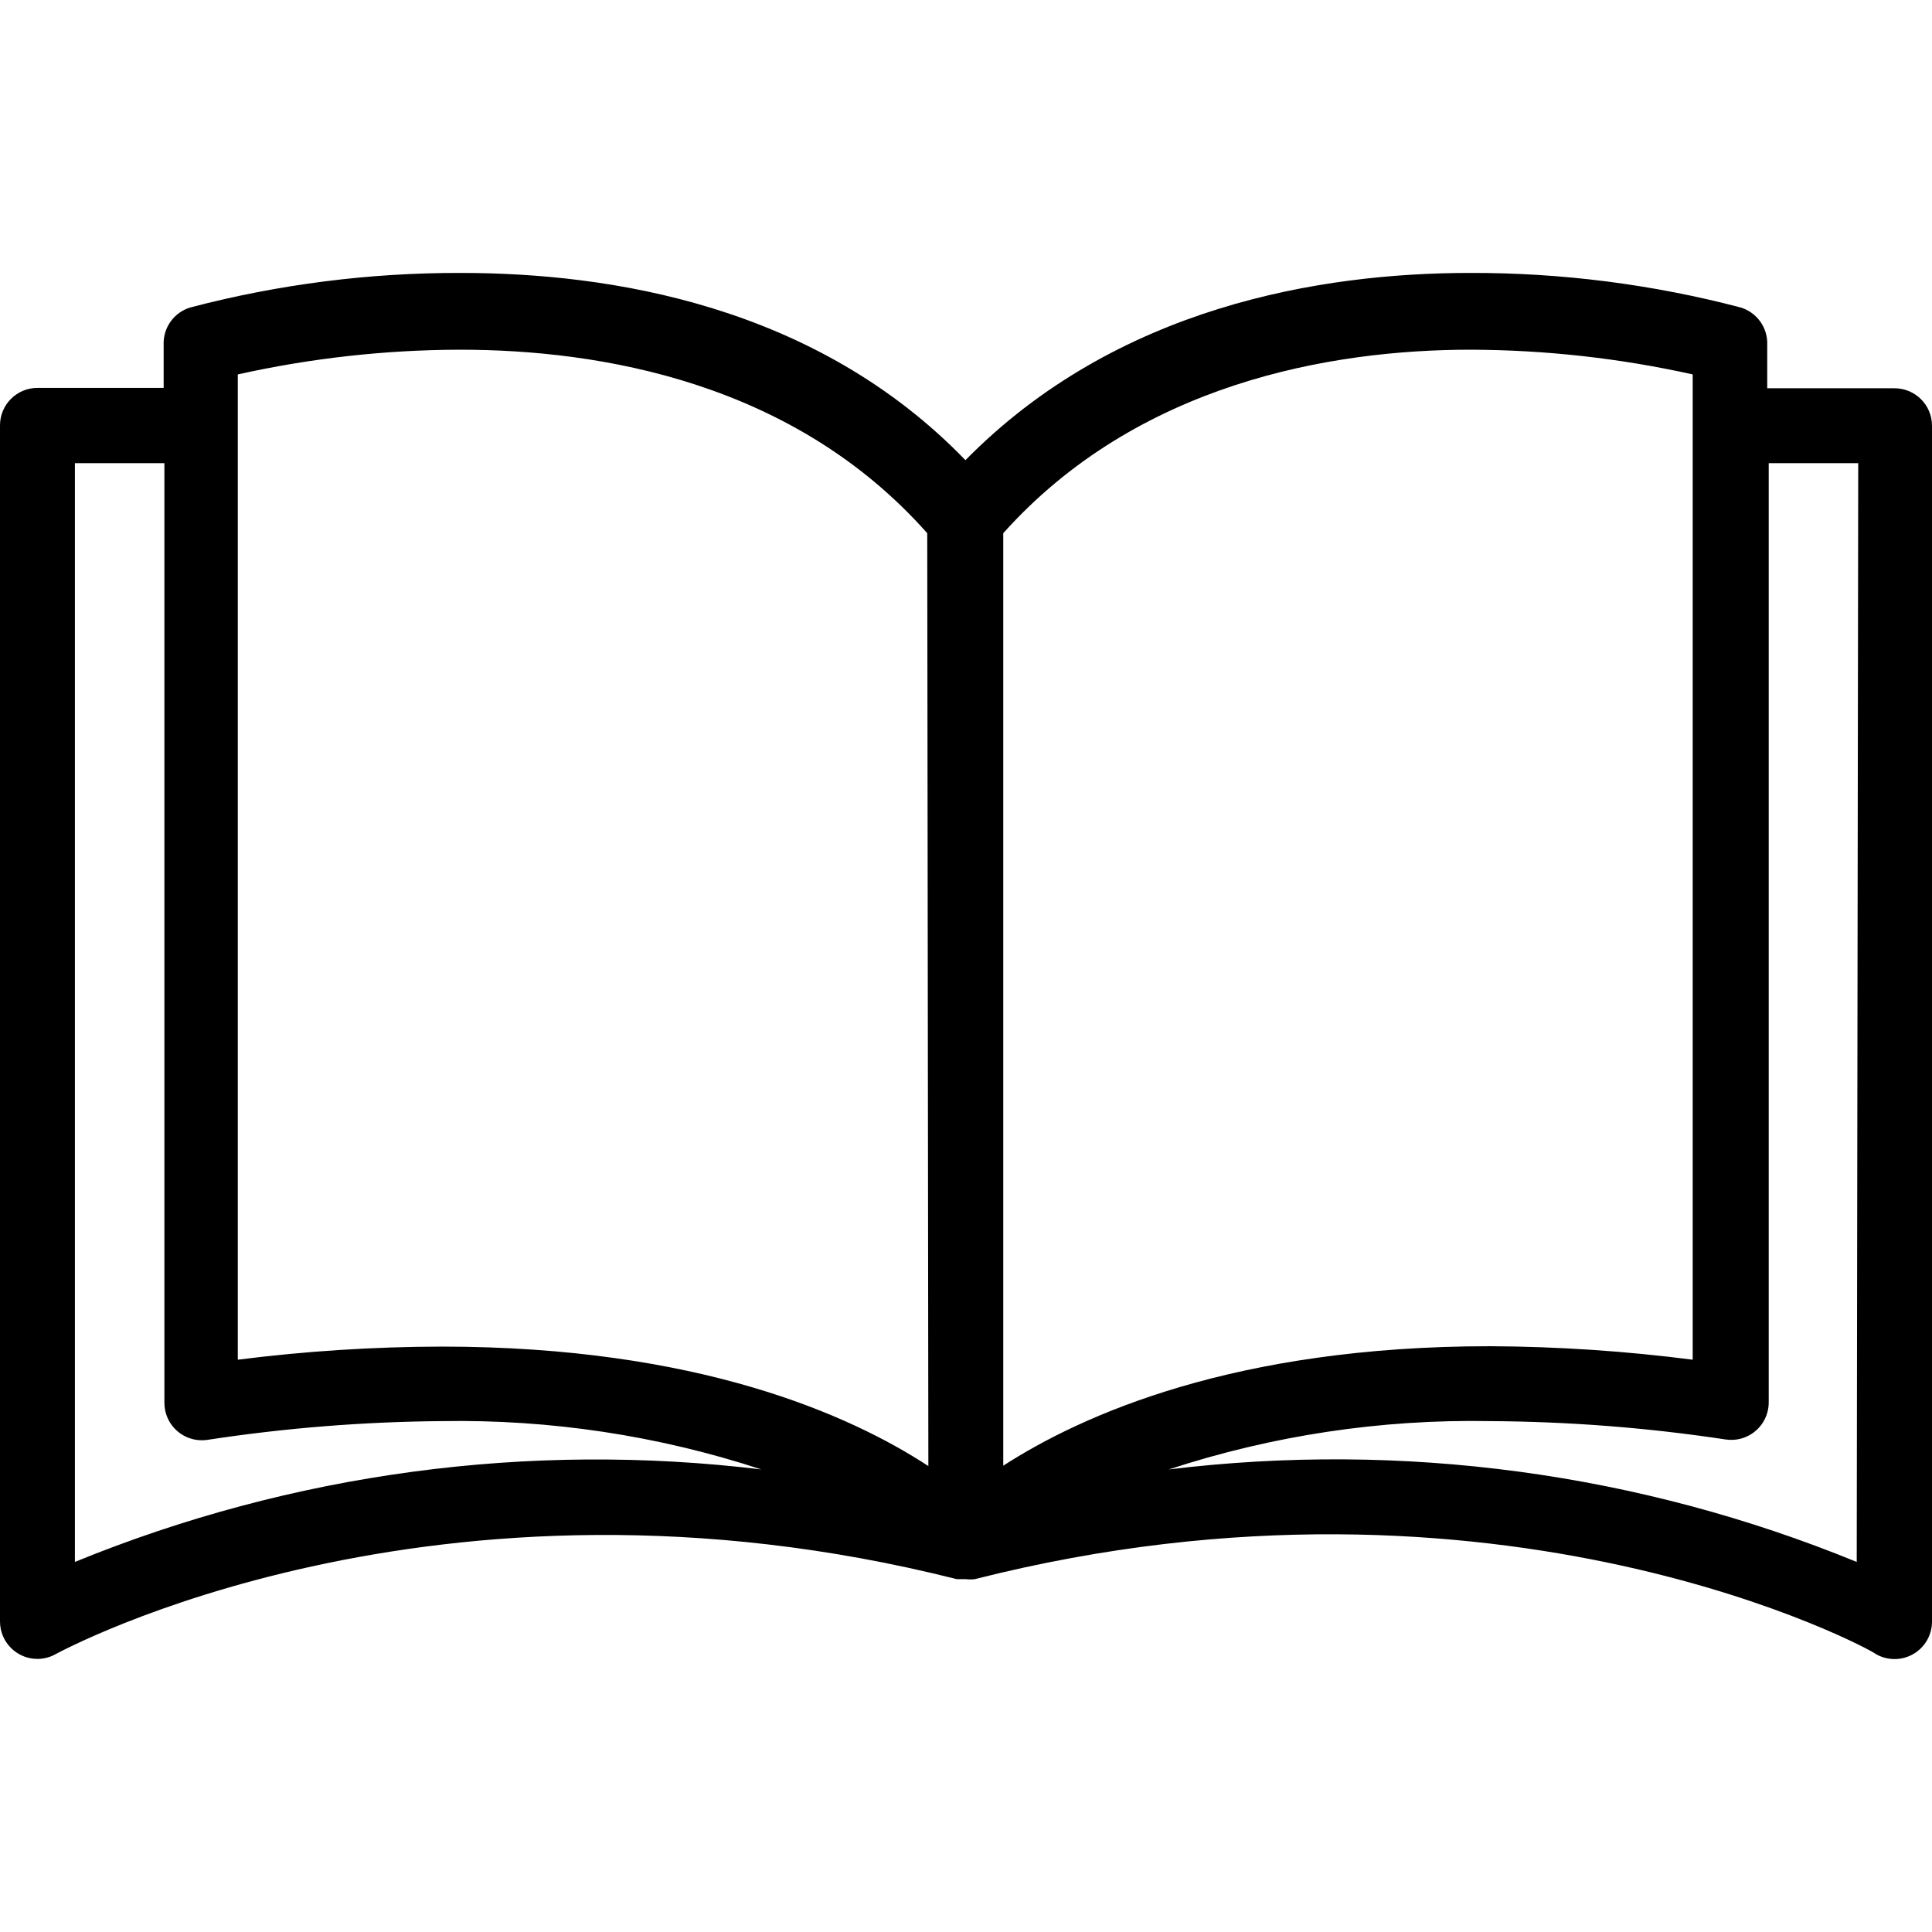
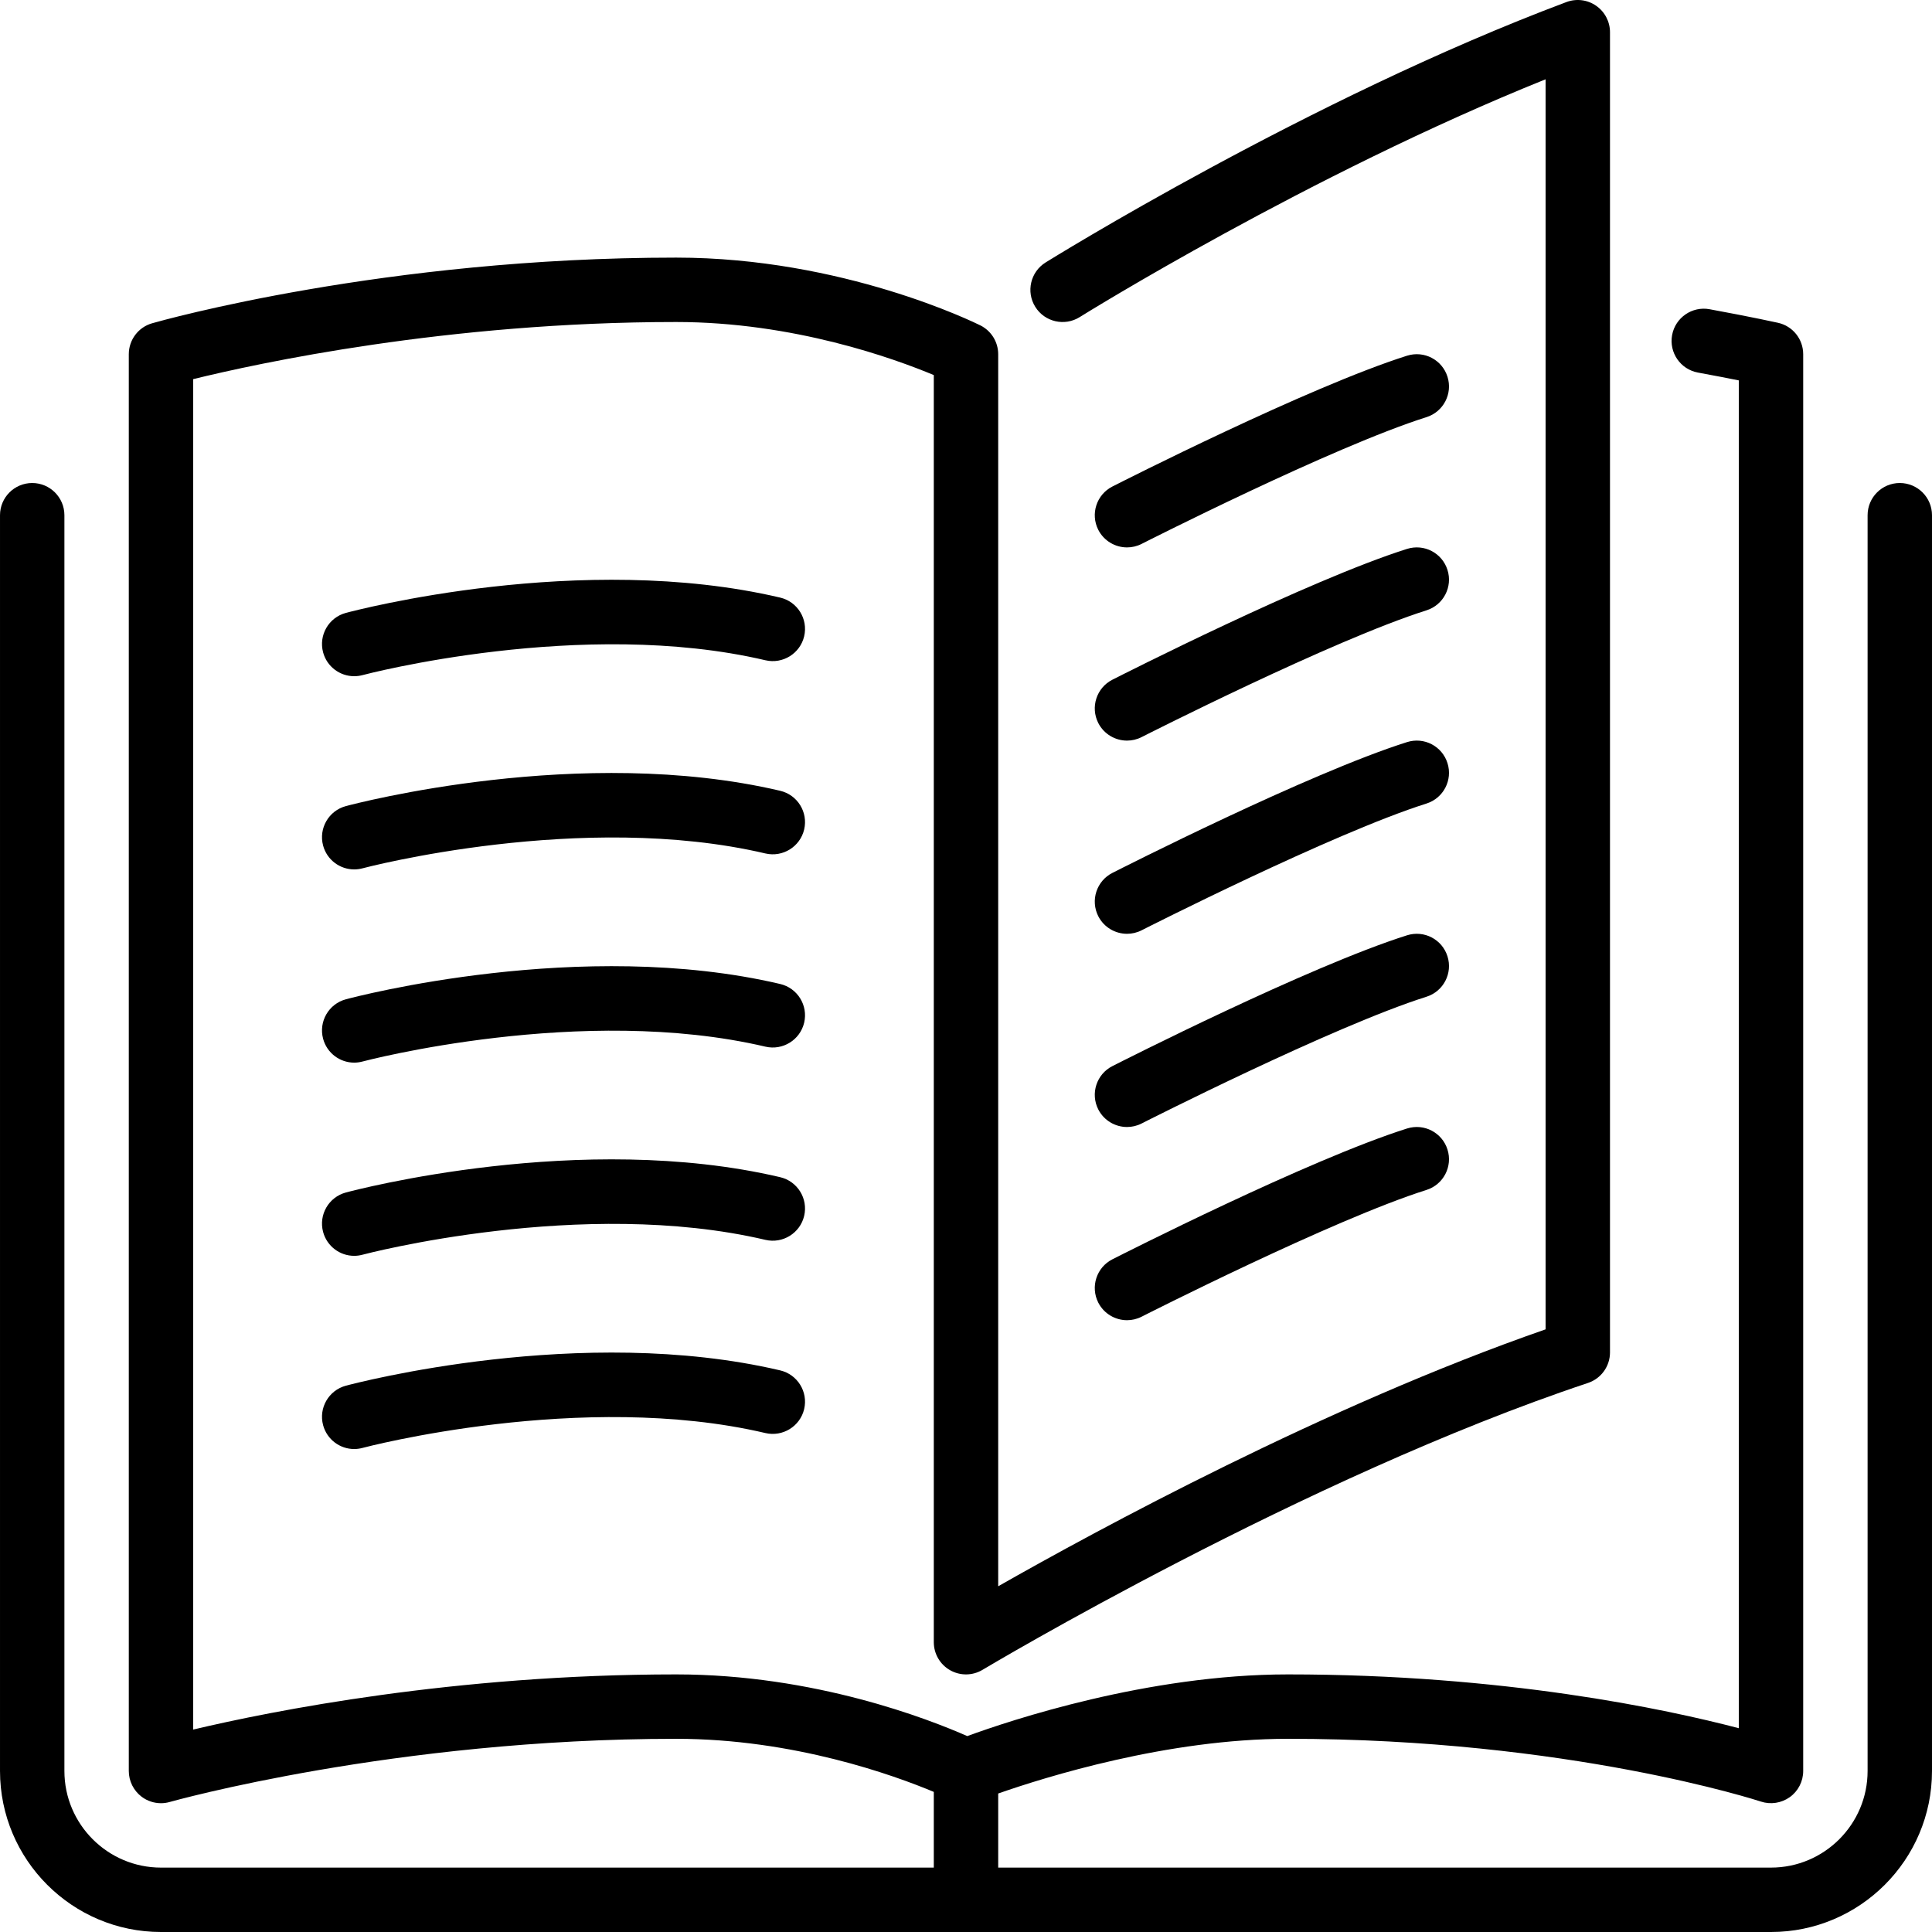
- <svg xmlns="http://www.w3.org/2000/svg" version="1.1" id="Capa_1" x="0px" y="0px" viewBox="0 0 412.72 412.72" style="enable-background:new 0 0 412.72 412.72;" xml:space="preserve">
+ <svg xmlns="http://www.w3.org/2000/svg" version="1.1" id="Layer_1" x="0px" y="0px" viewBox="0 0 512.004 512.004" style="enable-background:new 0 0 512.004 512.004;" xml:space="preserve">
  <link type="text/css" id="dark-mode" rel="stylesheet" href="" />
  <style type="text/css" id="dark-mode-custom-style" />
  <g>
    <g>
-       <path d="M404.72,82.944c-0.027,0-0.054,0-0.08,0h0h-27.12v-9.28c0.146-3.673-2.23-6.974-5.76-8    c-18.828-4.934-38.216-7.408-57.68-7.36c-32,0-75.6,7.2-107.84,40c-32-33.12-75.92-40-107.84-40    c-19.464-0.048-38.852,2.426-57.68,7.36c-3.53,1.026-5.906,4.327-5.76,8v9.2H8c-4.418,0-8,3.582-8,8v255.52c0,4.418,3.582,8,8,8    c1.374-0.004,2.724-0.362,3.92-1.04c0.8-0.4,80.8-44.16,192.48-16h1.2h0.72c0.638,0.077,1.282,0.077,1.92,0    c112-28.4,192,15.28,192.48,16c2.475,1.429,5.525,1.429,8,0c2.46-1.42,3.983-4.039,4-6.88V90.944    C412.72,86.526,409.139,82.944,404.72,82.944z M16,333.664V98.944h19.12v200.64c-0.05,4.418,3.491,8.04,7.909,8.09    c0.432,0.005,0.864-0.025,1.291-0.09c16.55-2.527,33.259-3.864,50-4c23.19-0.402,46.283,3.086,68.32,10.32    C112.875,307.886,62.397,314.688,16,333.664z M94.32,287.664c-14.551,0.033-29.085,0.968-43.52,2.8V79.984    c15.576-3.47,31.482-5.241,47.44-5.28c29.92,0,71.2,6.88,99.84,39.2l0.24,199.28C181.68,302.304,149.2,287.664,94.32,287.664z     M214.32,113.904c28.64-32,69.92-39.2,99.84-39.2c15.957,0.047,31.863,1.817,47.44,5.28v210.48    c-14.354-1.849-28.808-2.811-43.28-2.88c-54.56,0-87.12,14.64-104,25.52V113.904z M396.64,333.664    c-46.496-19.028-97.09-25.831-146.96-19.76c22.141-7.26,45.344-10.749,68.64-10.32c16.846,0.094,33.663,1.404,50.32,3.92    c4.368,0.663,8.447-2.341,9.11-6.709c0.065-0.427,0.095-0.859,0.09-1.291V98.944h19.12L396.64,333.664z" />
+       <g>
+         <path d="M291.057,242.811c1.51,2.953,4.514,4.659,7.62,4.659c1.297,0,2.628-0.299,3.866-0.93     c0.503-0.256,50.731-25.771,75.503-33.596c4.489-1.425,6.98-6.221,5.555-10.709c-1.417-4.489-6.178-6.989-10.709-5.572     c-26.095,8.252-75.981,33.596-78.097,34.671C290.596,233.467,288.924,238.605,291.057,242.811z" />
+         <path d="M298.677,145.071c1.297,0,2.628-0.299,3.866-0.93c0.503-0.256,50.731-25.771,75.503-33.596     c4.489-1.425,6.98-6.221,5.555-10.709c-1.417-4.489-6.178-6.989-10.709-5.572c-26.095,8.252-75.981,33.596-78.097,34.671     c-4.198,2.133-5.871,7.27-3.738,11.477C292.567,143.364,295.571,145.071,298.677,145.071z" />
+         <path d="M503.469,128.004c-4.719,0-8.533,3.823-8.533,8.533v332.8c0,14.114-11.486,25.6-25.6,25.6h-204.8v-19.635     c12.442-4.352,44.851-14.498,76.8-14.498c74.334,0,124.809,16.461,125.312,16.631c2.568,0.853,5.436,0.427,7.68-1.178     c2.227-1.604,3.541-4.181,3.541-6.921V93.871c0-4.002-2.773-7.467-6.682-8.329c0,0-6.69-1.493-18.125-3.593     c-4.617-0.853-9.079,2.219-9.933,6.844c-0.853,4.642,2.21,9.088,6.844,9.941c4.361,0.802,8.013,1.51,10.829,2.074v357.188     c-19.337-5.069-62.276-14.259-119.467-14.259c-37.18,0-73.702,12.211-85.001,16.35c-10.044-4.437-40.405-16.35-77.133-16.35     c-58.778,0-107.196,9.694-128,14.618V100.475c17.041-4.19,67.371-15.138,128-15.138c31.113,0,57.796,9.685,68.267,14.063v335.804     c0,3.072,1.655,5.914,4.326,7.424c2.671,1.519,5.965,1.476,8.602-0.111c0.845-0.503,85.393-51.004,160.435-76.015     c3.49-1.169,5.837-4.42,5.837-8.098V8.537c0-2.799-1.374-5.419-3.678-7.014c-2.287-1.596-5.222-1.963-7.859-0.981     C346.856,26.15,277.771,69.141,277.079,69.568c-3.994,2.5-5.214,7.765-2.714,11.759c2.492,3.994,7.757,5.214,11.759,2.714     c0.631-0.401,60.732-37.794,123.477-63.027v331.281c-58.249,20.241-119.066,53.291-145.067,68.087V93.871     c0-3.234-1.826-6.187-4.719-7.637c-1.468-0.725-36.437-17.963-80.614-17.963c-77.107,0-136.388,16.683-138.88,17.399     c-3.661,1.041-6.187,4.395-6.187,8.201v375.467c0,2.671,1.263,5.197,3.388,6.81c1.502,1.135,3.311,1.724,5.146,1.724     c0.785,0,1.57-0.111,2.338-0.333c0.589-0.162,59.597-16.734,134.195-16.734c31.198,0,57.856,9.711,68.267,14.071v20.062h-204.8     c-14.114,0-25.6-11.486-25.6-25.6v-332.8c0-4.71-3.823-8.533-8.533-8.533s-8.533,3.823-8.533,8.533v332.8     c0,23.526,19.14,42.667,42.667,42.667h426.667c23.526,0,42.667-19.14,42.667-42.667v-332.8     C512.002,131.827,508.188,128.004,503.469,128.004z" />
+         <path d="M291.057,191.611c1.51,2.953,4.514,4.659,7.62,4.659c1.297,0,2.628-0.299,3.866-0.93     c0.503-0.256,50.731-25.771,75.503-33.596c4.489-1.425,6.98-6.221,5.555-10.709c-1.417-4.489-6.178-6.989-10.709-5.572     c-26.095,8.252-75.981,33.596-78.097,34.671C290.596,182.267,288.924,187.405,291.057,191.611z" />
+         <path d="M291.057,294.011c1.51,2.953,4.514,4.659,7.62,4.659c1.297,0,2.628-0.299,3.866-0.93     c0.503-0.256,50.731-25.771,75.503-33.596c4.489-1.425,6.98-6.221,5.555-10.709c-1.417-4.489-6.178-6.989-10.709-5.572     c-26.095,8.252-75.981,33.596-78.097,34.671C290.596,284.667,288.924,289.805,291.057,294.011z" />
+         <path d="M206.748,158.366c-52.693-12.365-112.572,3.388-115.089,4.062c-4.548,1.22-7.253,5.896-6.033,10.453     c1.024,3.814,4.471,6.323,8.235,6.323c0.734,0,1.476-0.094,2.219-0.29c0.572-0.162,58.223-15.326,106.778-3.934     c4.565,1.067,9.182-1.775,10.257-6.366C214.189,164.032,211.339,159.441,206.748,158.366z" />
+         <path d="M206.748,209.566c-52.693-12.356-112.572,3.388-115.089,4.062c-4.548,1.22-7.253,5.897-6.033,10.453     c1.024,3.814,4.471,6.323,8.235,6.323c0.734,0,1.476-0.094,2.219-0.29c0.572-0.162,58.223-15.326,106.778-3.934     c4.565,1.067,9.182-1.775,10.257-6.366C214.189,215.232,211.339,210.641,206.748,209.566z" />
+         <path d="M291.057,345.211c1.51,2.953,4.514,4.659,7.62,4.659c1.297,0,2.628-0.299,3.866-0.93     c0.503-0.256,50.731-25.771,75.503-33.596c4.489-1.425,6.98-6.221,5.555-10.709c-1.417-4.488-6.178-6.989-10.709-5.572     c-26.095,8.252-75.981,33.596-78.097,34.671C290.596,335.867,288.924,341.005,291.057,345.211z" />
+         <path d="M206.748,260.766c-52.693-12.356-112.572,3.379-115.089,4.062c-4.548,1.22-7.253,5.897-6.033,10.453     c1.024,3.814,4.471,6.332,8.235,6.332c0.734,0,1.476-0.102,2.219-0.299c0.572-0.162,58.223-15.326,106.778-3.934     c4.565,1.067,9.182-1.775,10.257-6.366C214.189,266.432,211.339,261.841,206.748,260.766z" />
+         <path d="M206.748,363.166c-52.693-12.365-112.572,3.388-115.089,4.062c-4.548,1.22-7.253,5.897-6.033,10.453     c1.024,3.814,4.471,6.332,8.235,6.332c0.734,0,1.476-0.102,2.219-0.299c0.572-0.162,58.223-15.326,106.778-3.934     c4.565,1.058,9.182-1.775,10.257-6.366C214.189,368.832,211.339,364.241,206.748,363.166z" />
+         <path d="M206.748,311.966c-52.693-12.365-112.572,3.379-115.089,4.062c-4.548,1.22-7.253,5.897-6.033,10.453     c1.024,3.814,4.471,6.332,8.235,6.332c0.734,0,1.476-0.102,2.219-0.299c0.572-0.162,58.223-15.326,106.778-3.934     c4.565,1.067,9.182-1.775,10.257-6.366C214.189,317.632,211.339,313.041,206.748,311.966z" />
+       </g>
    </g>
  </g>
  <g>
</g>
  <g>
</g>
  <g>
</g>
  <g>
</g>
  <g>
</g>
  <g>
</g>
  <g>
</g>
  <g>
</g>
  <g>
</g>
  <g>
</g>
  <g>
</g>
  <g>
</g>
  <g>
</g>
  <g>
</g>
  <g>
</g>
</svg>
